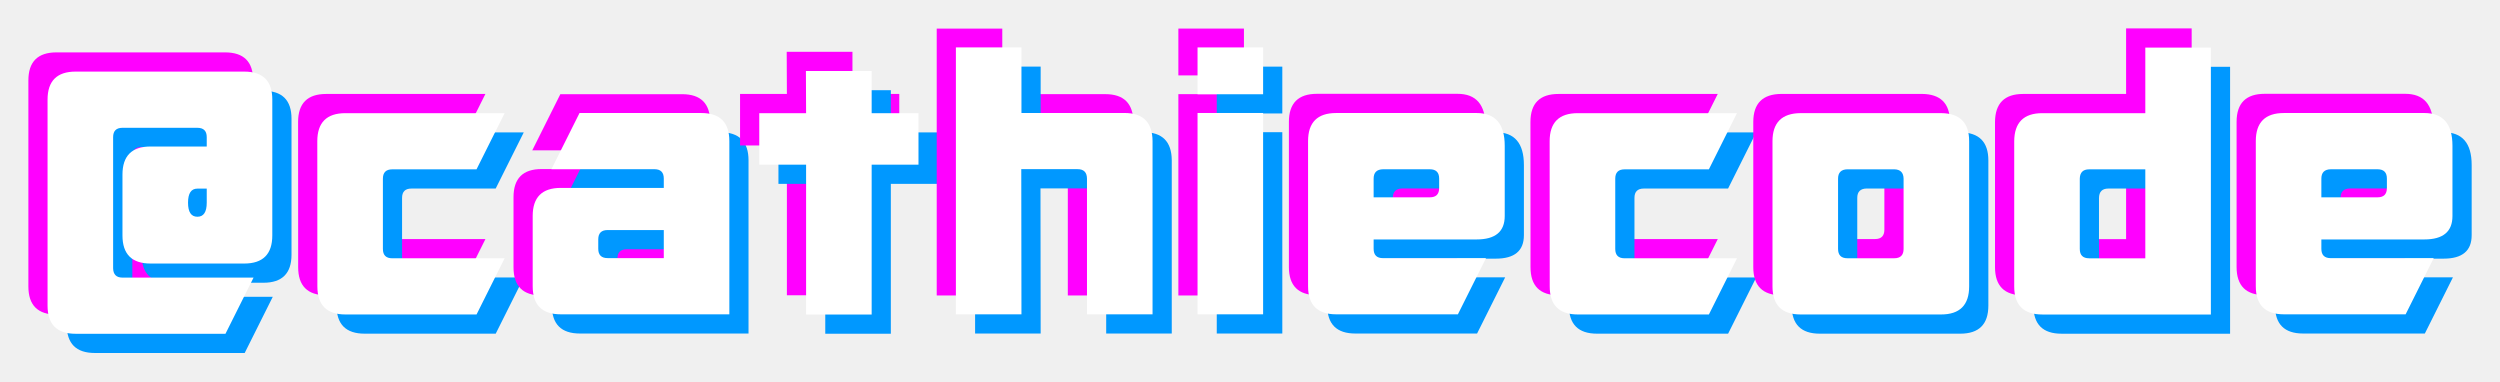
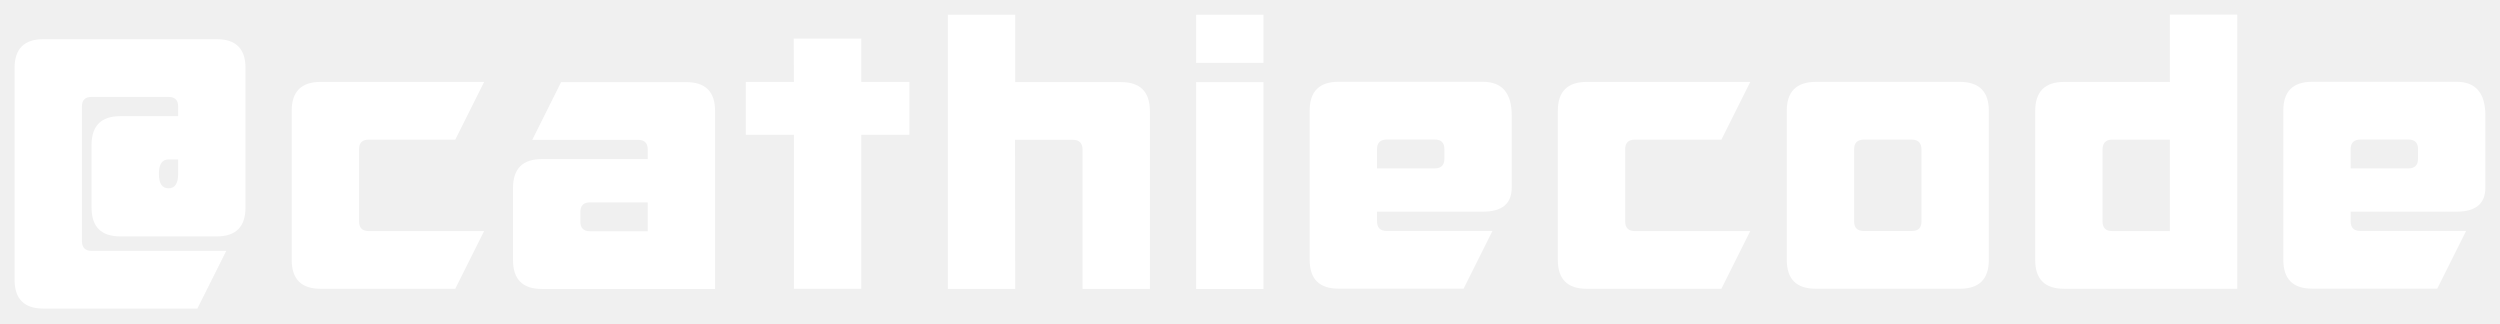
- <svg xmlns="http://www.w3.org/2000/svg" width="176.19mm" height="26.864mm" version="1.1" viewBox="0 0 176.19 26.864">
-   <g transform="translate(-9.0358 -79.273)">
-     <text x="55.373" y="109.329" fill="#000000" font-family="sans-serif" font-size="10.583px" stroke-width=".265" style="line-height:1.25" xml:space="preserve">
-       <tspan x="55.373" y="109.329" stroke-width=".265" />
-     </text>
-     <g transform="matrix(2.5543 0 0 2.5543 -149.48 -212.92)">
-       <path d="m70.283 117.76q0-0.775 0.775-0.775h4.393l-0.775 1.55h-2.325q-0.258 0-0.258 0.258v1.938q0 0.258 0.258 0.258h3.101l-0.775 1.55h-3.617q-0.775 0-0.775-0.775z" fill="#f0f" />
-       <path d="m71.342 118.82q0-0.775 0.775-0.775h4.393l-0.775 1.55h-2.325q-0.258 0-0.258 0.258v1.938q0 0.258 0.258 0.258h3.101l-0.775 1.55h-3.617q-0.775 0-0.775-0.775z" fill="#0098ff" />
-       <path d="m70.813 118.29q0-0.775 0.775-0.775h4.393l-0.775 1.55h-2.325q-0.258 0-0.258 0.258v1.938q0 0.258 0.258 0.258h3.101l-0.775 1.55h-3.617q-0.775 0-0.775-0.775z" fill="#fff" />
-     </g>
-     <g transform="matrix(2.5543 0 0 2.5543 -150.01 -210.91)">
-       <path d="m67.441 118.28h-0.258q-0.258 0-0.258 0.388 0 0.388 0.258 0.388t0.258-0.388zm1.809 1.292q0 0.775-0.775 0.775h-2.584q-0.775 0-0.775-0.775v-1.679q0-0.775 0.775-0.775h1.55v-0.258q0-0.258-0.258-0.258h-2.067q-0.258 0-0.258 0.258v3.617q0.005 0.258 0.258 0.258h3.617l-0.775 1.55h-4.134q-0.775 0-0.775-0.775v-5.684q0-0.775 0.775-0.775h4.651q0.775 0 0.775 0.77z" fill="#f0f" />
-       <path d="m68.5 119.34h-0.258q-0.258 0-0.258 0.388t0.258 0.388q0.258 0 0.258-0.388zm1.809 1.292q0 0.775-0.775 0.775h-2.584q-0.775 0-0.775-0.775v-1.679q0-0.775 0.775-0.775h1.55v-0.258q0-0.258-0.258-0.258h-2.067q-0.258 0-0.258 0.258v3.617q0.005 0.258 0.258 0.258h3.617l-0.775 1.55h-4.134q-0.775 0-0.775-0.775v-5.684q0-0.775 0.775-0.775h4.651q0.775 0 0.775 0.77z" fill="#0098ff" />
-       <path d="m67.97 118.81h-0.258q-0.258 0-0.258 0.388 0 0.388 0.258 0.388 0.258 0 0.258-0.388zm1.809 1.292q0 0.775-0.775 0.775h-2.584q-0.775 0-0.775-0.775v-1.679q0-0.775 0.775-0.775h1.55v-0.258q0-0.258-0.258-0.258h-2.067q-0.258 0-0.258 0.258v3.617q0.005 0.258 0.258 0.258h3.617l-0.775 1.55h-4.134q-0.775 0-0.775-0.775v-5.684q0-0.775 0.775-0.775h4.651q0.775 0 0.775 0.77z" fill="#fff" />
-     </g>
-     <g transform="matrix(2.5543 0 0 2.5543 -149.48 -212.92)">
-       <path d="m79.844 120.22h-1.55q-0.258 0-0.258 0.258v0.258q0 0.258 0.258 0.258h1.55zm1.809 2.325h-4.651q-0.775 0-0.775-0.775v-1.938q0-0.775 0.775-0.775h2.842v-0.258q0-0.258-0.258-0.258h-2.842l0.775-1.55h3.359q0.775 0 0.775 0.775z" fill="#f0f" />
-       <path d="m80.902 121.27h-1.55q-0.258 0-0.258 0.258v0.258q0 0.258 0.258 0.258h1.55zm1.809 2.325h-4.651q-0.775 0-0.775-0.775v-1.938q0-0.775 0.775-0.775h2.842v-0.258q0-0.258-0.258-0.258h-2.842l0.775-1.55h3.359q0.775 0 0.775 0.775z" fill="#0098ff" />
-       <path d="m80.373 120.74h-1.55q-0.258 0-0.258 0.258v0.258q0 0.258 0.258 0.258h1.55zm1.809 2.325h-4.651q-0.775 0-0.775-0.775v-1.938q0-0.775 0.775-0.775h2.842v-0.258q0-0.258-0.258-0.258h-2.842l0.775-1.55h3.359q0.775 0 0.775 0.775z" fill="#fff" />
-     </g>
-     <g transform="matrix(2.5543 0 0 2.5543 -150.01 -212.92)">
-       <path d="m85.786 122.54h-1.809v-4.134h-1.292v-1.421h1.292l-0.005-1.163h1.814v1.163h1.292v1.421h-1.292z" fill="#f0f" />
-       <path d="m86.845 123.6h-1.809v-4.134h-1.292v-1.421h1.292l-0.005-1.163h1.814v1.163h1.292v1.421h-1.292z" fill="#0098ff" />
-       <path d="m86.316 123.07h-1.809v-4.134h-1.292v-1.421h1.292l-0.005-1.163h1.814v1.163h1.292v1.421h-1.292z" fill="#fff" />
-       <path d="m89.915 118.54 0.005 4.005h-1.809v-7.364h1.809v1.809h2.842q0.77 0 0.775 0.775v4.78h-1.809v-3.747q-0.005-0.258-0.258-0.258z" fill="#f0f" />
-       <path d="m90.974 119.59 0.005 4.005h-1.809v-7.364h1.809v1.809h2.842q0.77 0 0.775 0.775v4.78h-1.809v-3.747q-0.005-0.258-0.258-0.258z" fill="#0098ff" />
-       <path d="m90.444 119.06 0.005 4.005h-1.809v-7.364h1.809v1.809h2.842q0.77 0 0.775 0.775v4.78h-1.809v-3.747q-0.005-0.258-0.258-0.258z" fill="#fff" />
-     </g>
-     <g transform="matrix(2.5543 0 0 2.5543 -149.48 -212.92)">
-       <path d="m94.571 116.99h1.809v5.555h-1.809zm1.809-0.517h-1.809v-1.292h1.809z" fill="#f0f" />
-       <path d="m95.63 118.04h1.809v5.555h-1.809zm1.809-0.517h-1.809v-1.292h1.809z" fill="#0098ff" />
-       <path d="m95.1 117.51h1.809v5.555h-1.809zm1.809-0.517h-1.809v-1.292h1.809z" fill="#fff" />
-     </g>
-     <g transform="matrix(2.5543 0 0 2.5543 -148.95 -212.92)">
-       <path d="m99.222 118.79v0.517h1.55q0.258 0 0.258-0.258v-0.258q0-0.258-0.258-0.258h-1.292q-0.258 5e-3 -0.258 0.258zm-1.809-1.034q0-0.775 0.775-0.775h3.876q0.775 0 0.775 0.904v1.938q0 0.646-0.775 0.646h-2.842v0.258q0 0.258 0.258 0.258h2.842l-0.775 1.55h-3.359q-0.775 0-0.775-0.775z" fill="#f0f" />
-       <path d="m100.28 119.85v0.517h1.55q0.258 0 0.258-0.258v-0.258q0-0.258-0.258-0.258h-1.292q-0.258 5e-3 -0.258 0.258zm-1.809-1.034q0-0.775 0.775-0.775h3.876q0.775 0 0.775 0.904v1.938q0 0.646-0.775 0.646h-2.842v0.258q0 0.258 0.258 0.258h2.842l-0.775 1.55h-3.359q-0.775 0-0.775-0.775z" fill="#0098ff" />
-       <path d="m99.751 119.32v0.517h1.55q0.258 0 0.258-0.258v-0.258q0-0.258-0.258-0.258h-1.292q-0.258 5e-3 -0.258 0.258zm-1.809-1.034q0-0.775 0.775-0.775h3.876q0.775 0 0.775 0.904v1.938q0 0.646-0.775 0.646h-2.842v0.258q0 0.258 0.258 0.258h2.842l-0.775 1.55h-3.359q-0.775 0-0.775-0.775z" fill="#fff" />
-     </g>
-     <g transform="matrix(2.5543 0 0 2.5543 -148.42 -212.92)">
-       <path d="m103.87 117.76q0-0.775 0.775-0.775h4.393l-0.775 1.55h-2.325q-0.258 0-0.258 0.258v1.938q0 0.258 0.258 0.258h3.101l-0.775 1.55h-3.617q-0.775 0-0.775-0.775z" fill="#f0f" />
-       <path d="m104.93 118.82q0-0.775 0.775-0.775h4.393l-0.775 1.55h-2.325q-0.258 0-0.258 0.258v1.938q0 0.258 0.258 0.258h3.101l-0.775 1.55h-3.617q-0.775 0-0.775-0.775z" fill="#0098ff" />
-       <path d="m104.4 118.29q0-0.775 0.775-0.775h4.393l-0.775 1.55h-2.325q-0.258 0-0.258 0.258v1.938q0 0.258 0.258 0.258h3.101l-0.775 1.55h-3.617q-0.775 0-0.775-0.775z" fill="#fff" />
-     </g>
-     <g transform="matrix(2.5543 0 0 2.5543 -147.89 -212.92)">
-       <path d="m111.62 120.73q0 0.258 0.258 0.258h1.292q0.258 0 0.258-0.258v-1.938q-5e-3 -0.253-0.258-0.258h-1.292q-0.258 5e-3 -0.258 0.258zm3.617 1.034q0 0.775-0.775 0.775h-3.876q-0.775 0-0.775-0.775v-4.005q0-0.77 0.775-0.775h3.876q0.775 5e-3 0.775 0.775z" fill="#f0f" />
-       <path d="m112.68 121.79q0 0.258 0.258 0.258h1.292q0.258 0 0.258-0.258v-1.938q-5e-3 -0.253-0.258-0.258h-1.292q-0.258 5e-3 -0.258 0.258zm3.617 1.034q0 0.775-0.775 0.775h-3.876q-0.775 0-0.775-0.775v-4.005q0-0.77 0.775-0.775h3.876q0.775 5e-3 0.775 0.775z" fill="#0098ff" />
-       <path d="m112.15 121.26q0 0.258 0.258 0.258h1.292q0.258 0 0.258-0.258v-1.938q-5e-3 -0.253-0.258-0.258h-1.292q-0.258 5e-3 -0.258 0.258zm3.617 1.034q0 0.775-0.775 0.775h-3.876q-0.775 0-0.775-0.775v-4.005q0-0.77 0.775-0.775h3.876q0.775 5e-3 0.775 0.775z" fill="#fff" />
-     </g>
-     <g transform="matrix(2.5543 0 0 2.5543 -147.36 -212.92)">
-       <path d="m118.34 120.99h1.55v-2.455h-1.55q-0.253 0-0.258 0.258v1.938q0 0.258 0.258 0.258zm-1.292 1.55q-0.775 0-0.775-0.775v-4.005q5e-3 -0.775 0.775-0.775h2.842v-1.809h1.809v7.364z" fill="#f0f" />
-       <path d="m119.4 122.05h1.55v-2.455h-1.55q-0.253 0-0.258 0.258v1.938q0 0.258 0.258 0.258zm-1.292 1.55q-0.775 0-0.775-0.775v-4.005q5e-3 -0.775 0.775-0.775h2.842v-1.809h1.809v7.364z" fill="#0098ff" />
-       <path d="m118.87 121.52h1.55v-2.455h-1.55q-0.253 0-0.258 0.258v1.938q0 0.258 0.258 0.258zm-1.292 1.55q-0.775 0-0.775-0.775v-4.005q5e-3 -0.775 0.775-0.775h2.842v-1.809h1.809v7.364z" fill="#fff" />
-     </g>
-     <g transform="matrix(2.5543 0 0 2.5543 -146.83 -212.92)">
-       <path d="m124.54 118.79v0.517h1.55q0.258 0 0.258-0.258v-0.258q0-0.258-0.258-0.258h-1.292q-0.258 5e-3 -0.258 0.258zm-1.809-1.034q0-0.775 0.775-0.775h3.876q0.775 0 0.775 0.904v1.938q0 0.646-0.775 0.646h-2.842v0.258q0 0.258 0.258 0.258h2.842l-0.775 1.55h-3.359q-0.775 0-0.775-0.775z" fill="#f0f" />
-       <path d="m125.6 119.85v0.517h1.55q0.258 0 0.258-0.258v-0.258q0-0.258-0.258-0.258h-1.292q-0.258 5e-3 -0.258 0.258zm-1.809-1.034q0-0.775 0.775-0.775h3.876q0.775 0 0.775 0.904v1.938q0 0.646-0.775 0.646h-2.842v0.258q0 0.258 0.258 0.258h2.842l-0.775 1.55h-3.359q-0.775 0-0.775-0.775z" fill="#0098ff" />
-       <path d="m125.07 119.32v0.517h1.55q0.258 0 0.258-0.258v-0.258q0-0.258-0.258-0.258h-1.292q-0.258 5e-3 -0.258 0.258zm-1.809-1.034q0-0.775 0.775-0.775h3.876q0.775 0 0.775 0.904v1.938q0 0.646-0.775 0.646h-2.842v0.258q0 0.258 0.258 0.258h2.842l-0.775 1.55h-3.359q-0.775 0-0.775-0.775z" fill="#fff" />
+ <svg xmlns="http://www.w3.org/2000/svg" viewBox="0 0 171.49 22.167">
+   <g transform="translate(22.086 -4.9496)" id="#logo">
+     <g fill="#fff">
+       <path d="m-2.076 12.549q0-1.98 1.98-1.98h11.22l-1.98 3.96h-5.94q-0.66 0-0.66 0.66v4.95q0 0.66 0.66 0.66h7.92l-1.98 3.96h-9.24q-1.98 0-1.98-1.98z" />
+       <path d="m-9.866 15.887h-0.66q-0.66 0-0.66 0.99 0 0.99 0.66 0.99 0.66 0 0.66-0.99zm4.62 3.3q0 1.98-1.98 1.98h-6.6q-1.98 0-1.98-1.98v-4.29q0-1.98 1.98-1.98h3.96v-0.66q0-0.66-0.66-0.66h-5.28q-0.66 0-0.66 0.66v9.24q0.013 0.66 0.66 0.66h9.24l-1.98 3.96h-10.56q-1.98 0-1.98-1.98v-14.52q0-1.98 1.98-1.98h11.88q1.98 0 1.98 1.967z" />
+       <path d="m22.345 18.832h-3.96q-0.66 0-0.66 0.66v0.66q0 0.66 0.66 0.66h3.96zm4.62 5.94h-11.88q-1.98 0-1.98-1.98v-4.95q0-1.98 1.98-1.98h7.26v-0.66q0-0.66-0.66-0.66h-7.26l1.98-3.96h8.58q1.98 0 1.98 1.98z" />
+       <path d="m36.993 24.758h-4.62v-10.56h-3.3v-3.63h3.3l-0.013-2.97h4.633v2.97h3.3v3.63h-3.3z" />
+       <path d="m47.54 14.541 0.013 10.23h-4.62v-18.81h4.62v4.62h7.26q1.967 0 1.98 1.98v12.21h-4.62v-9.57q-0.013-0.66-0.66-0.66z" />
+       <path d="m59.962 10.582h4.62v14.19h-4.62zm4.62-1.32h-4.62v-3.3h4.62z" />
+       <path d="m72.372 15.18v1.32h3.96q0.66 0 0.66-0.66v-0.66q0-0.66-0.66-0.66h-3.3q-0.66 0.013-0.66 0.66zm-4.62-2.64q0-1.98 1.98-1.98h9.9q1.98 0 1.98 2.31v4.95q0 1.65-1.98 1.65h-7.26v0.66q0 0.66 0.66 0.66h7.26l-1.98 3.96h-8.58q-1.98 0-1.98-1.98z" />
+       <path d="m84.775 12.549q0-1.98 1.98-1.98h11.22l-1.98 3.96h-5.94q-0.66 0-0.66 0.66v4.95q0 0.66 0.66 0.66h7.92l-1.98 3.96h-9.24q-1.98 0-1.98-1.98z" />
+       <path d="m105.1 20.135q0 0.66 0.66 0.66h3.3q0.66 0 0.66-0.66v-4.95q-0.013-0.647-0.66-0.66h-3.3q-0.66 0.013-0.66 0.66zm9.24 2.64q0 1.98-1.98 1.98h-9.9q-1.98 0-1.98-1.98v-10.23q0-1.967 1.98-1.98h9.9q1.98 0.013 1.98 1.98z" />
+       <path d="m122.8 20.799h3.96v-6.27h-3.96q-0.647 0-0.66 0.66v4.95q0 0.66 0.66 0.66zm-3.3 3.96q-1.98 0-1.98-1.98v-10.23q0.013-1.98 1.98-1.98h7.26v-4.62h4.62v18.81z" />
+       <path d="m139.16 15.18v1.32h3.96q0.66 0 0.66-0.66v-0.66q0-0.66-0.66-0.66h-3.3q-0.66 0.013-0.66 0.66zm-4.62-2.64q0-1.98 1.98-1.98h9.9q1.98 0 1.98 2.31v4.95q0 1.65-1.98 1.65h-7.26v0.66q0 0.66 0.66 0.66h7.26l-1.98 3.96h-8.58q-1.98 0-1.98-1.98z" />
    </g>
  </g>
</svg>
